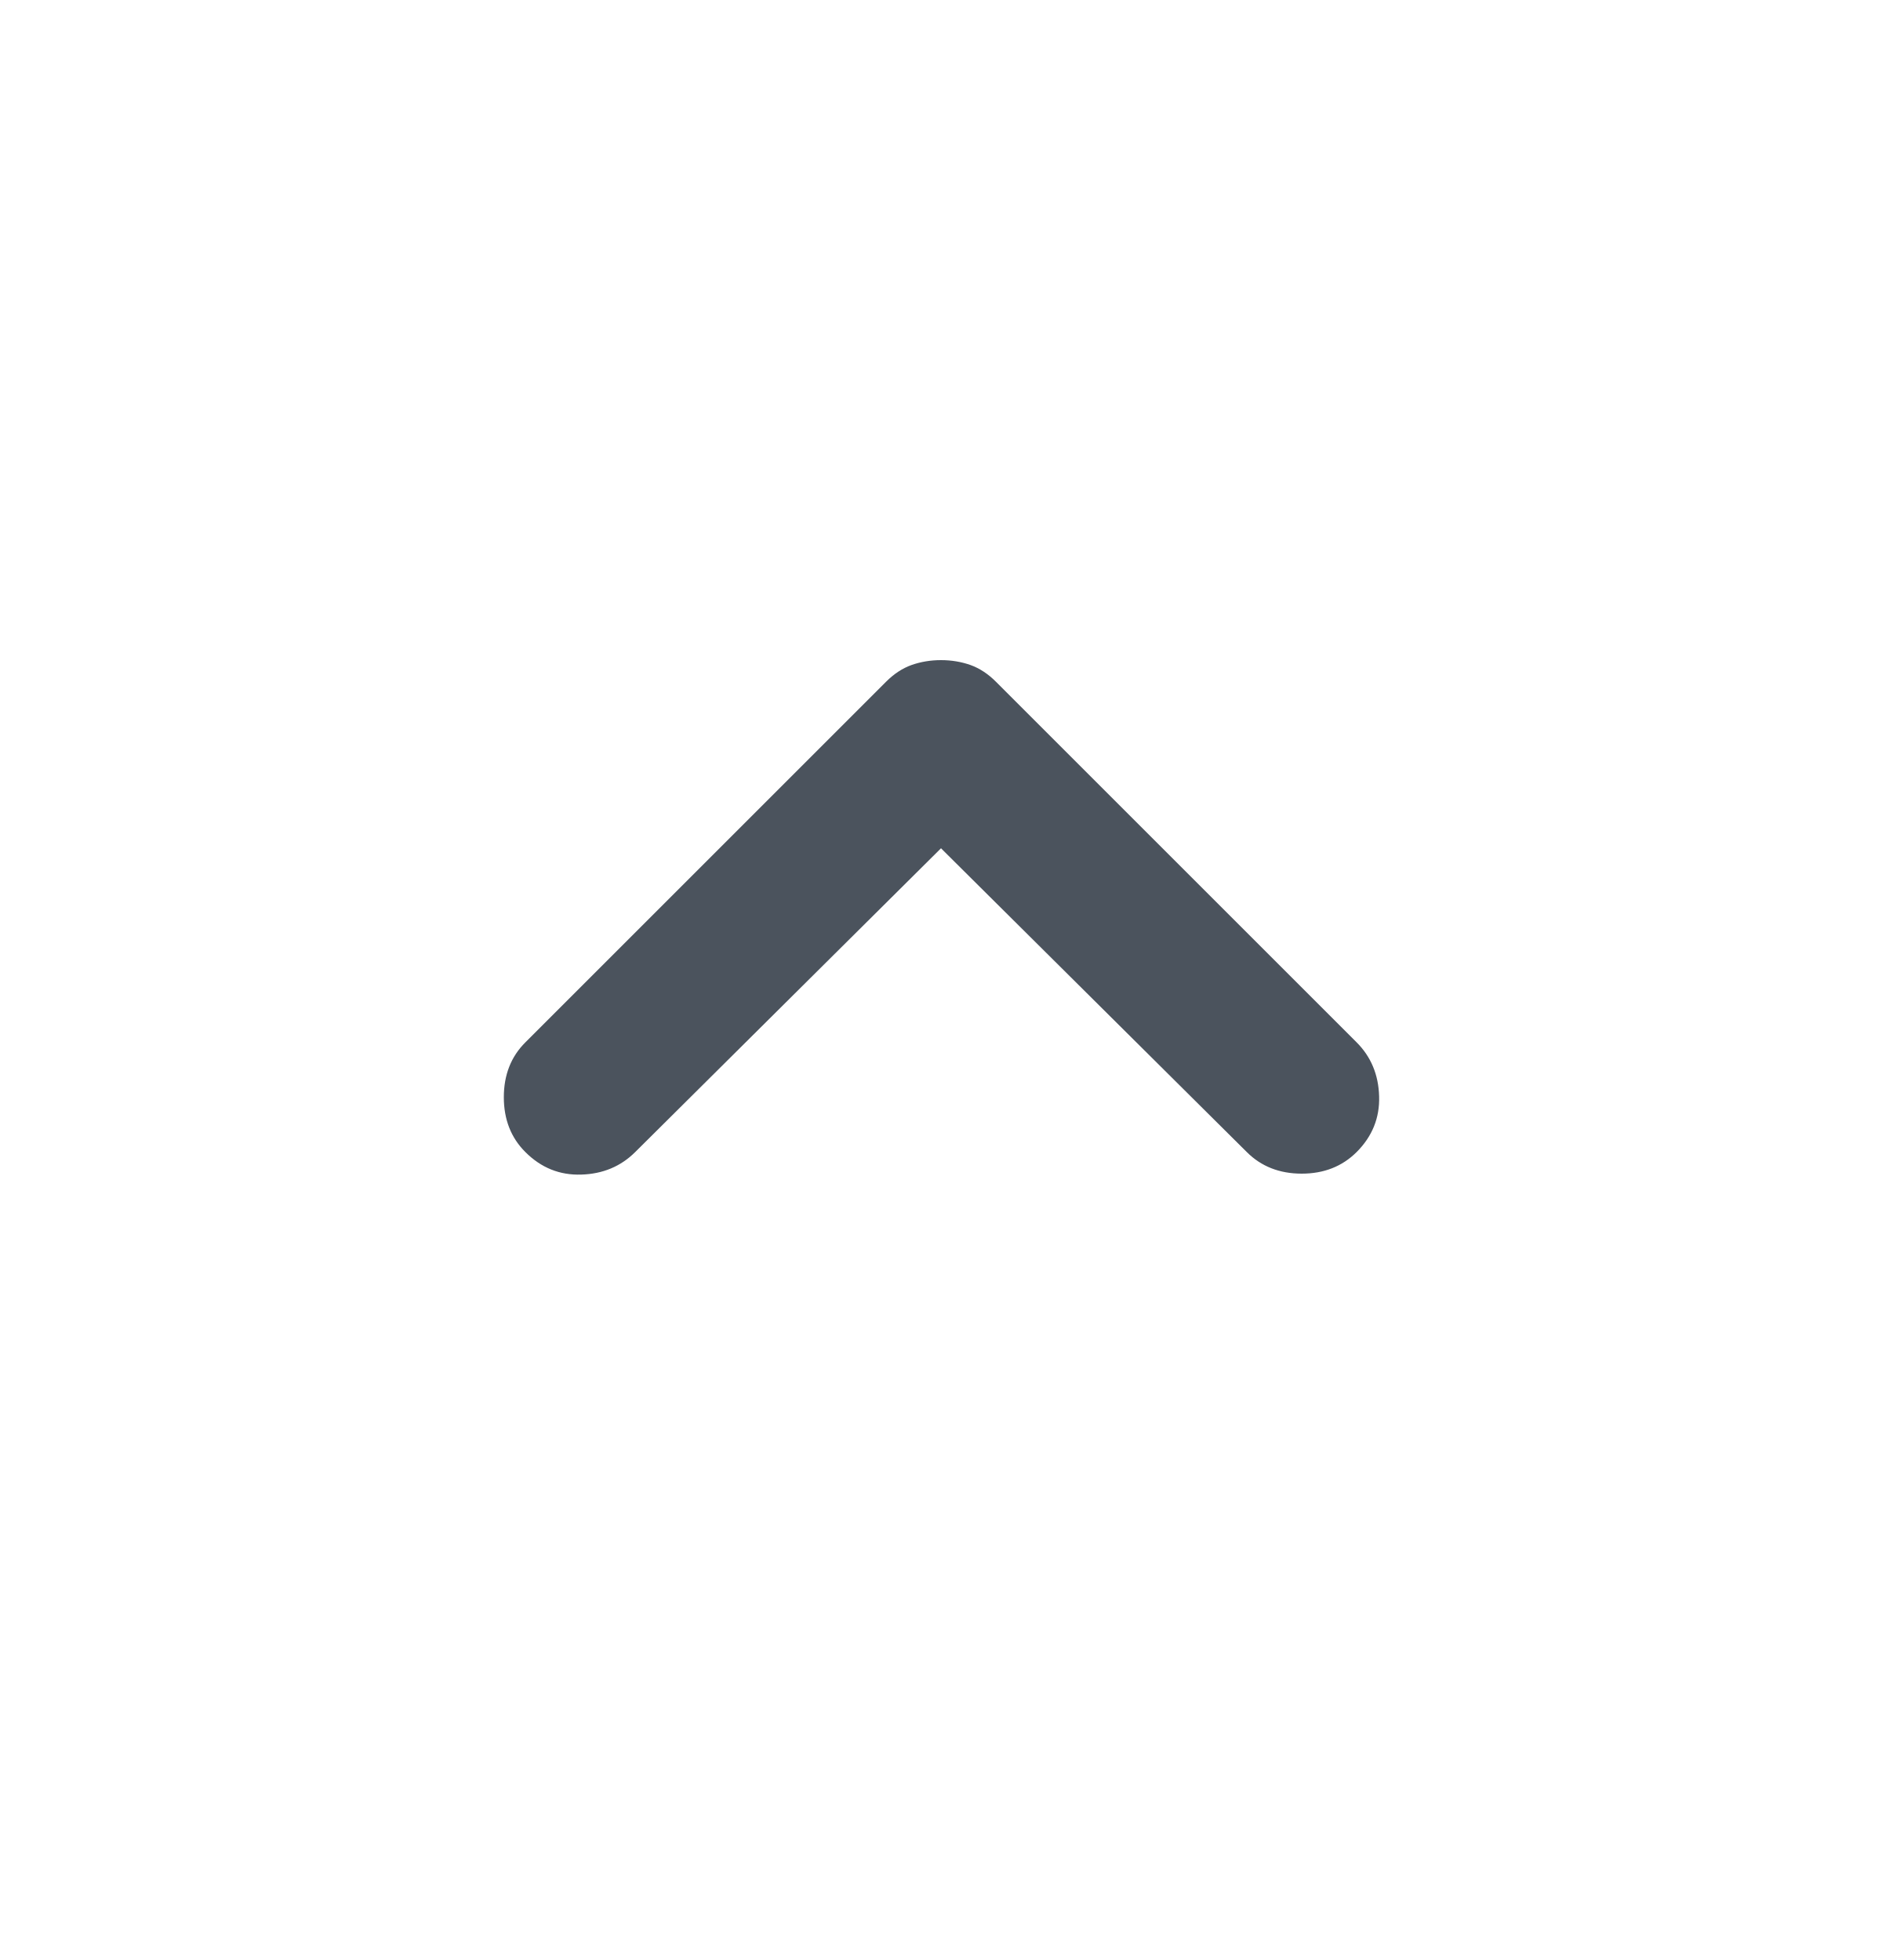
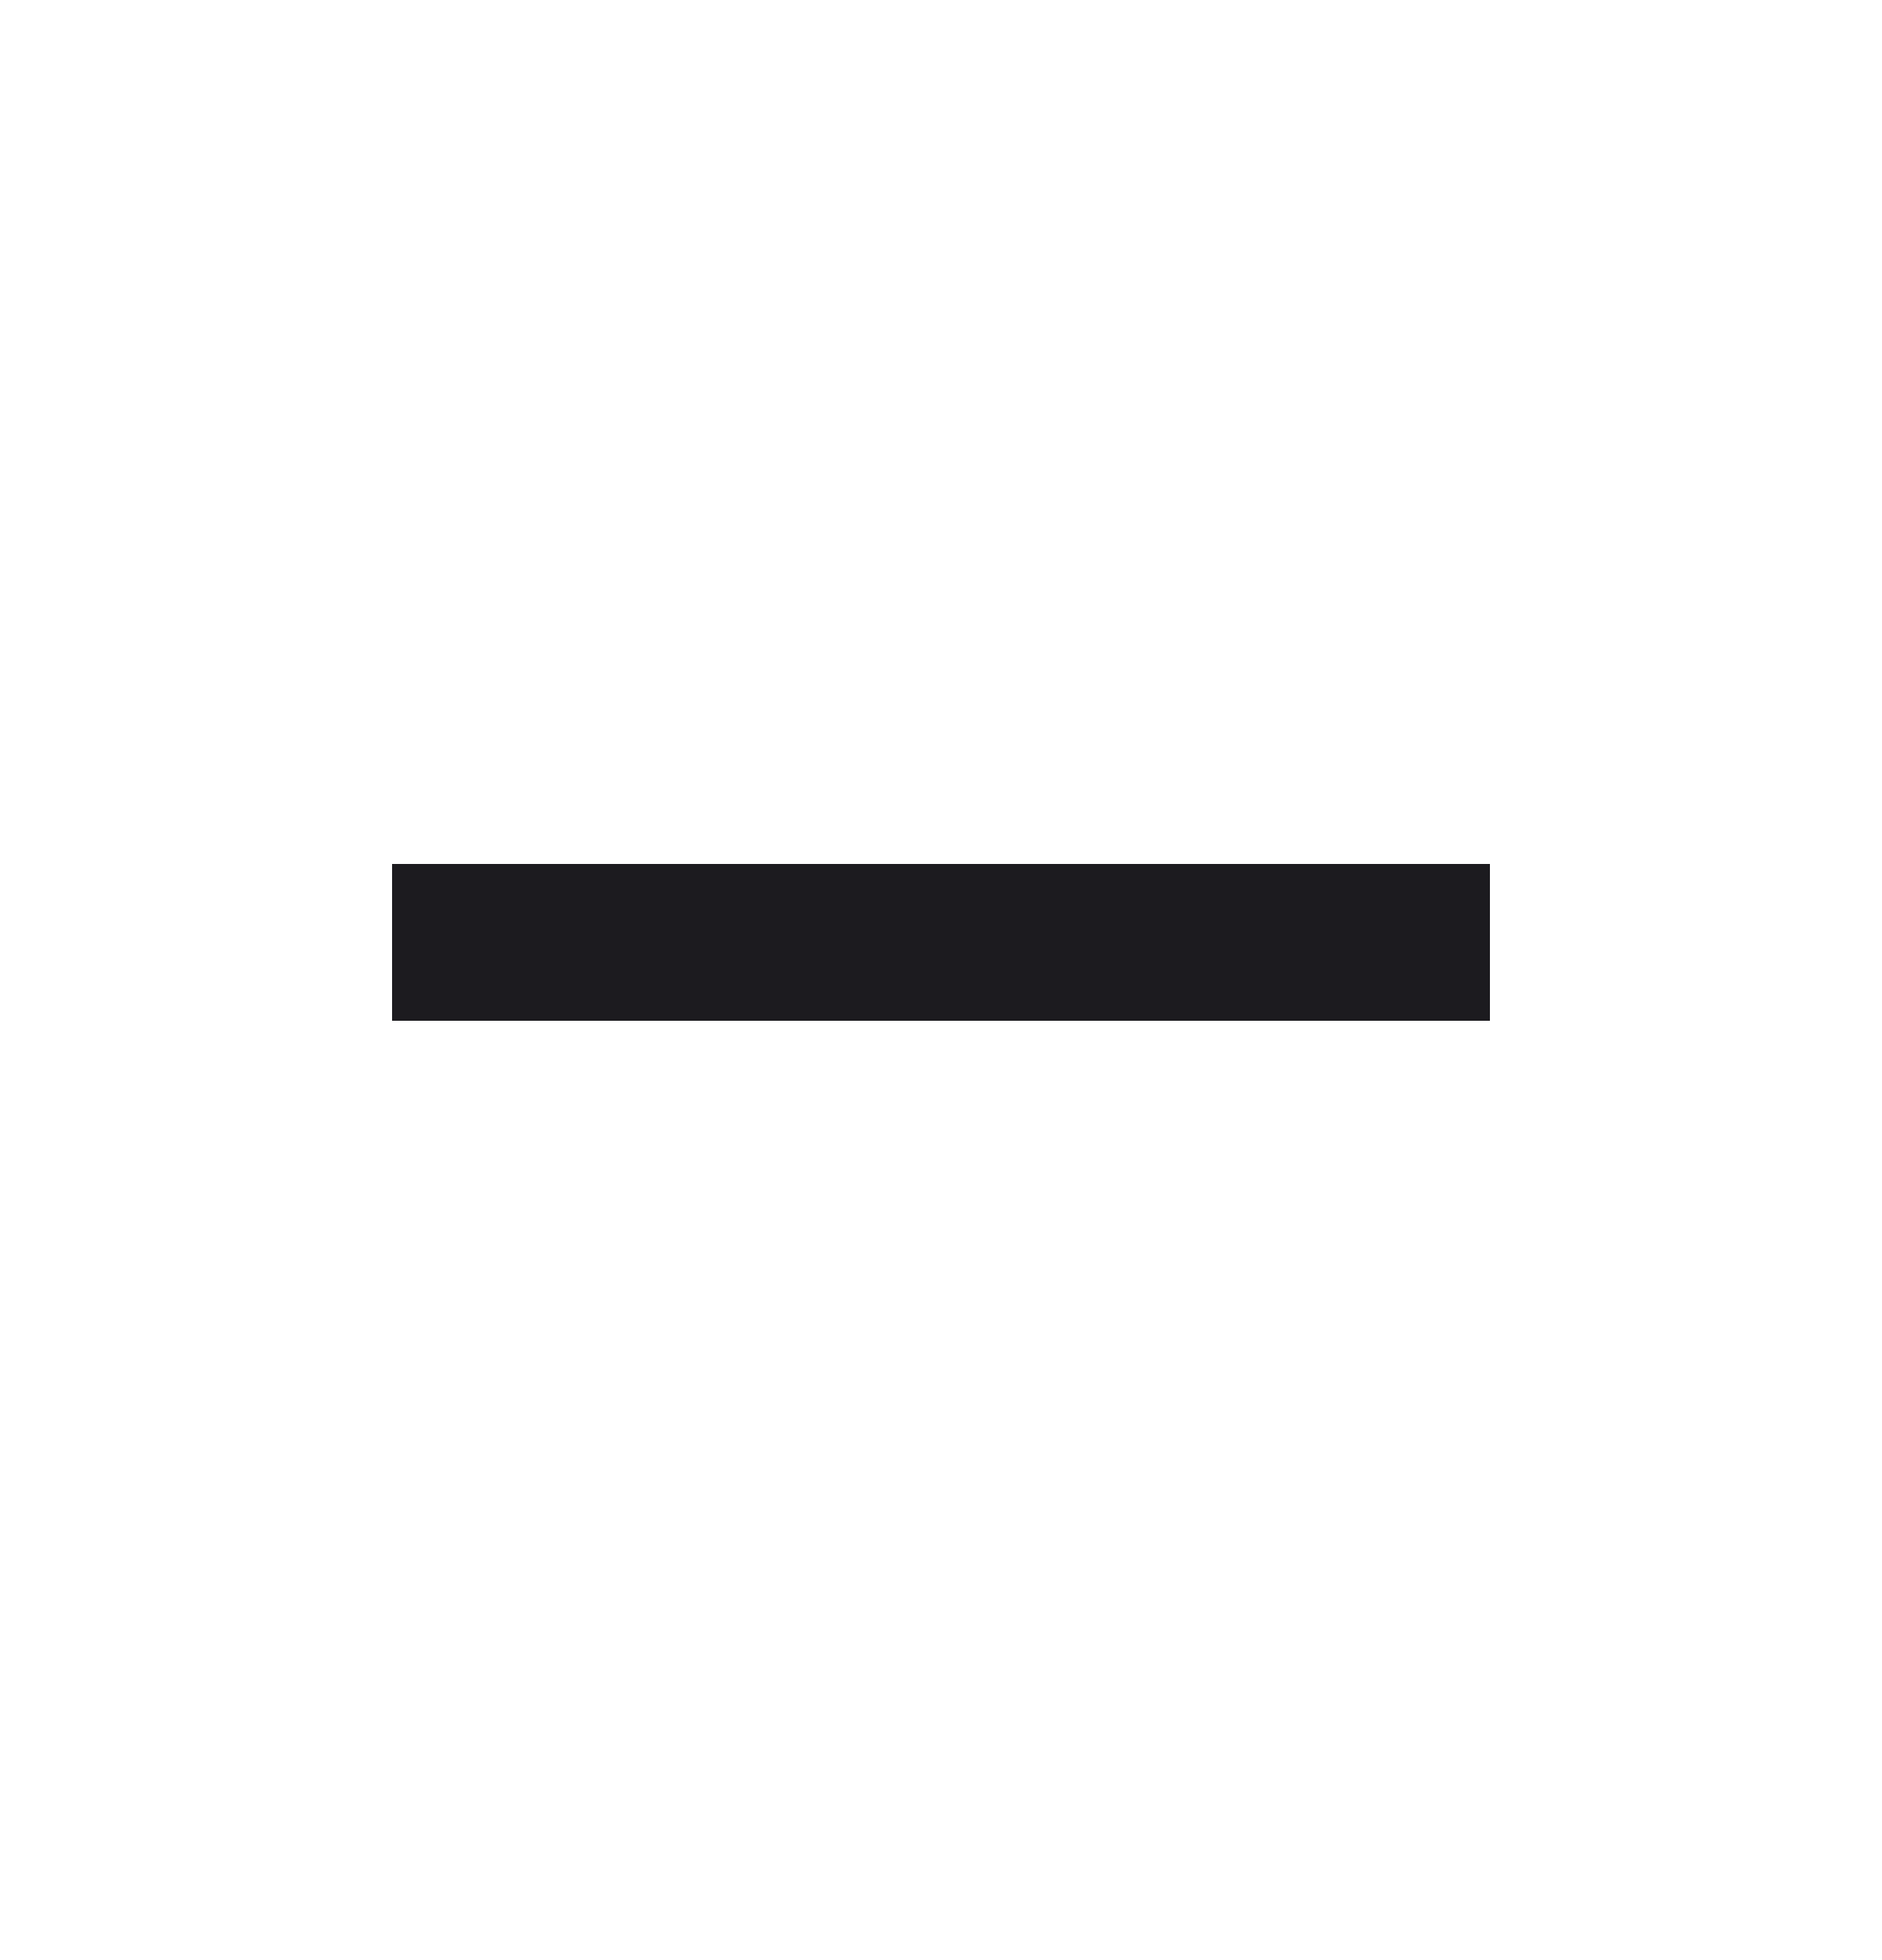
<svg xmlns="http://www.w3.org/2000/svg" width="24" height="25" viewBox="0 0 24 25" fill="none">
  <g id="Icon_close">
-     <mask id="mask0_1604_2741" style="mask-type:alpha" maskUnits="userSpaceOnUse" x="0" y="0" width="24" height="25">
+     <mask id="mask0_1652_868" style="mask-type:alpha" maskUnits="userSpaceOnUse" x="0" y="0" width="24" height="25">
      <rect id="Bounding box" y="0.02" width="24" height="24" fill="#D9D9D9" />
    </mask>
-     <g mask="url(#mask0_1604_2741)">
-       <path id="stat_1" d="M12 10.82L8.1 14.695C7.916 14.878 7.687 14.974 7.412 14.982C7.137 14.991 6.9 14.895 6.7 14.695C6.516 14.512 6.425 14.278 6.425 13.995C6.425 13.712 6.516 13.478 6.7 13.295L11.3 8.695C11.4 8.595 11.508 8.524 11.625 8.482C11.742 8.441 11.867 8.42 12 8.42C12.133 8.42 12.258 8.441 12.375 8.482C12.492 8.524 12.6 8.595 12.7 8.695L17.3 13.295C17.483 13.478 17.579 13.707 17.587 13.982C17.596 14.257 17.5 14.495 17.3 14.695C17.116 14.878 16.883 14.97 16.6 14.97C16.317 14.97 16.083 14.878 15.9 14.695L12 10.82Z" fill="#4B535D" />
+     <g mask="url(#mask0_1652_868)">
+       <path id="remove" d="M5 13.02V11.02H19V13.02H5Z" fill="#1C1B1F" />
    </g>
  </g>
</svg>
